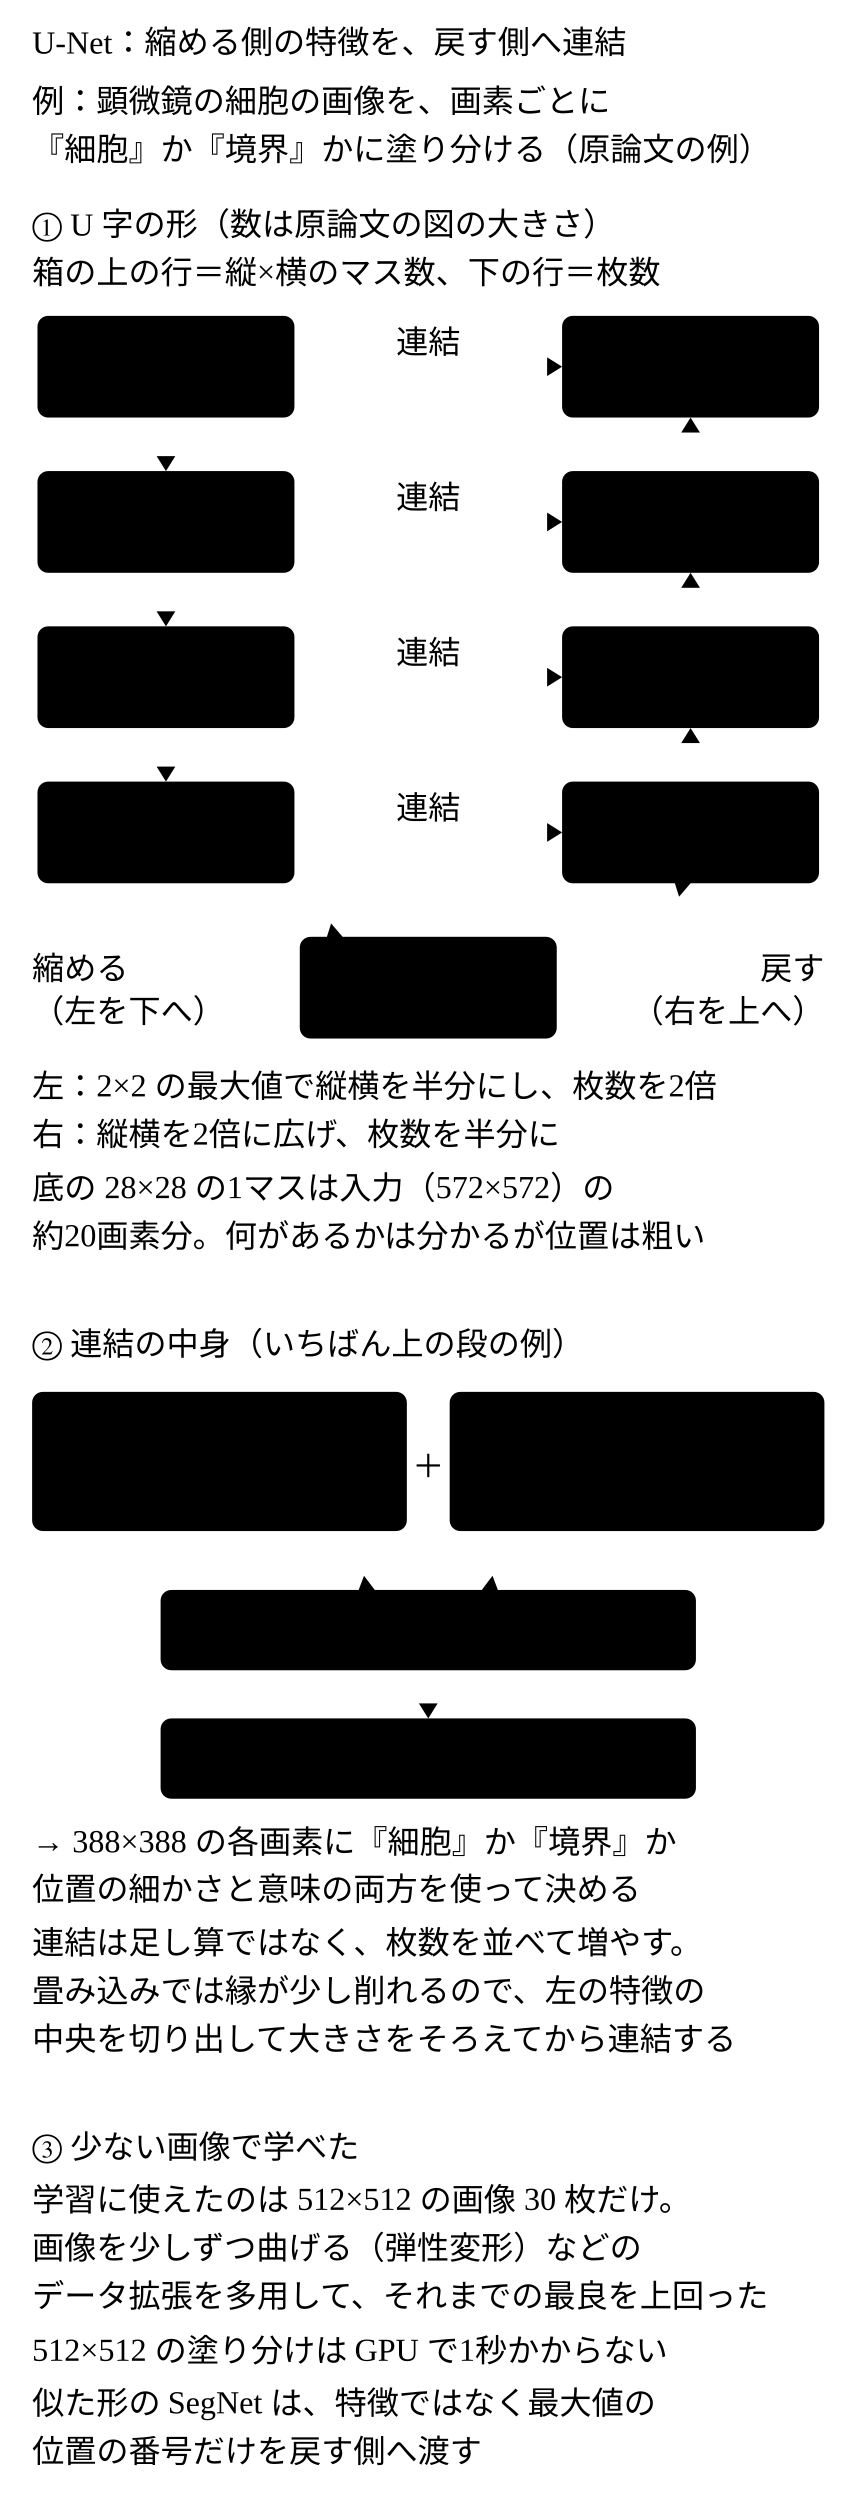
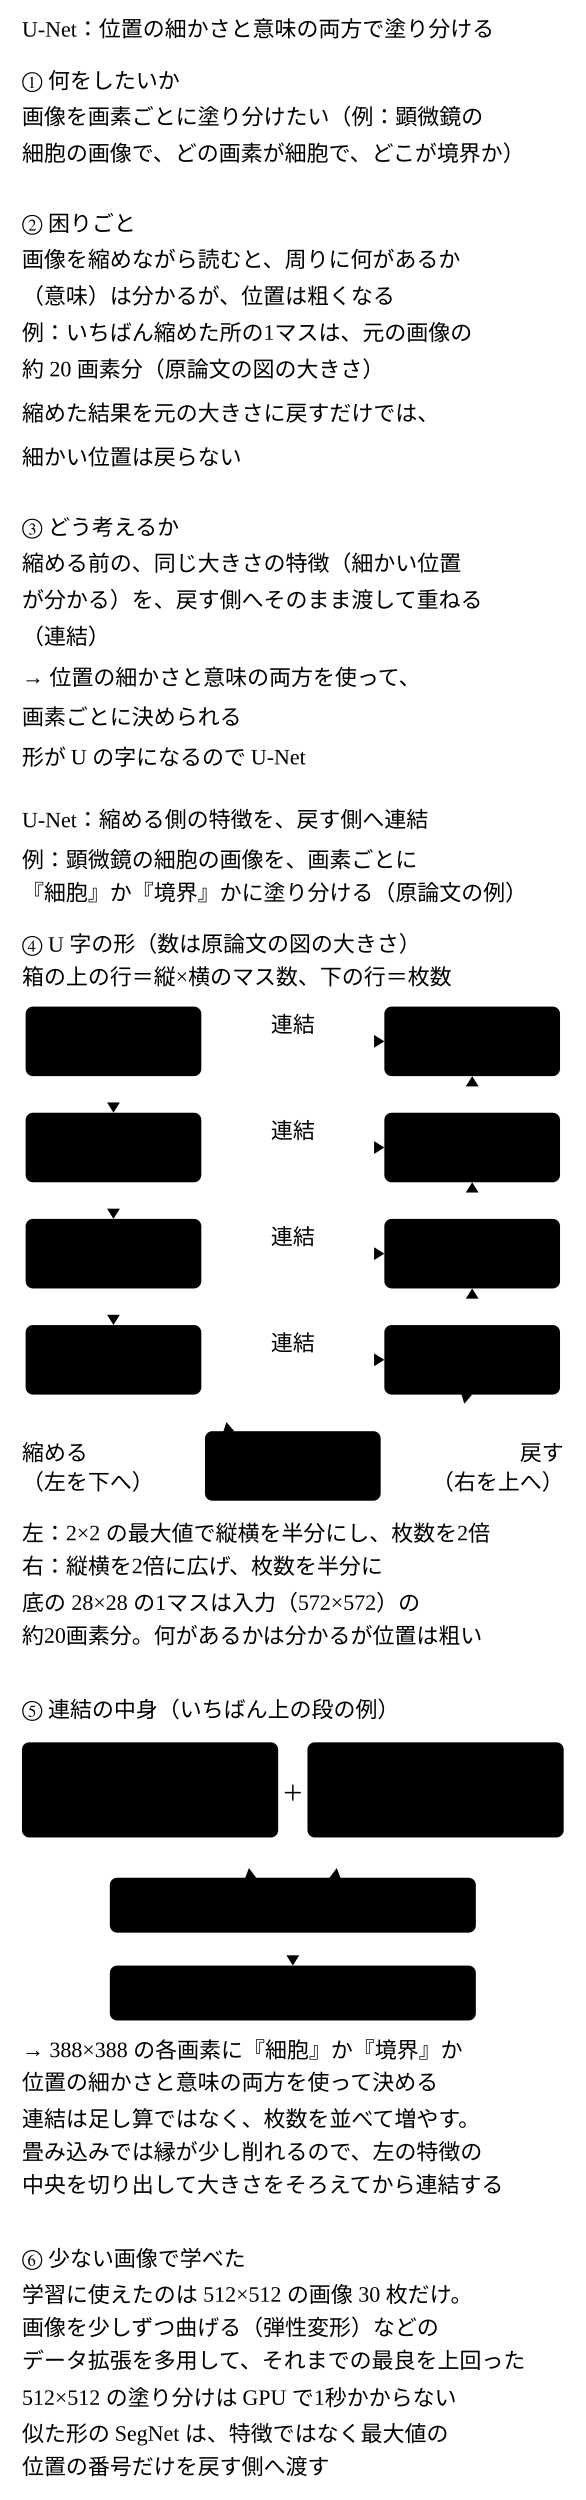
- <svg xmlns="http://www.w3.org/2000/svg" viewBox="0 0 320 934" role="img" aria-labelledby="fig-g-u-net-t fig-g-u-net-d">
-   <text x="12" y="20" class="tb">U-Net：縮める側の特徴を、戻す側へ連結</text>
-   <text x="12" y="42" class="tm">例：顕微鏡の細胞の画像を、画素ごとに</text>
-   <text x="12" y="60" class="tm">『細胞』か『境界』かに塗り分ける（原論文の例）</text>
-   <text x="12" y="88" class="tb">① U 字の形（数は原論文の図の大きさ）</text>
-   <text x="12" y="106" class="tm">箱の上の行＝縦×横のマス数、下の行＝枚数</text>
-   <rect x="14" y="118" width="96" height="38" class="fas sa" stroke-width="1.5" rx="4" />
-   <text x="62" y="134" class="tb" text-anchor="middle">568×568</text>
-   <text x="62" y="150" text-anchor="middle">64 枚</text>
-   <rect x="210" y="118" width="96" height="38" class="fok sok" stroke-width="1.5" rx="4" />
-   <text x="258" y="134" class="tb tok" text-anchor="middle">388×388</text>
-   <text x="258" y="150" class="tok" text-anchor="middle">64 枚</text>
-   <line x1="110" y1="137" x2="204.4" y2="137.0" class="l sng w2" />
-   <polygon points="210,137 204.4,140.5 204.4,133.5" class="fng" />
-   <text x="160" y="132" class="tb tng" text-anchor="middle">連結</text>
-   <line x1="62" y1="156" x2="62.0" y2="170.4" class="l sm w1" />
-   <polygon points="62,176 58.5,170.4 65.5,170.4" class="fm" />
-   <line x1="258" y1="176" x2="258.0" y2="161.6" class="l sm w1" />
-   <polygon points="258,156 261.5,161.6 254.5,161.6" class="fm" />
-   <rect x="14" y="176" width="96" height="38" class="fas sa" stroke-width="1.5" rx="4" />
-   <text x="62" y="192" class="tb" text-anchor="middle">280×280</text>
-   <text x="62" y="208" text-anchor="middle">128 枚</text>
-   <rect x="210" y="176" width="96" height="38" class="fok sok" stroke-width="1.5" rx="4" />
-   <text x="258" y="192" class="tb tok" text-anchor="middle">196×196</text>
-   <text x="258" y="208" class="tok" text-anchor="middle">128 枚</text>
-   <line x1="110" y1="195" x2="204.4" y2="195.0" class="l sng w2" />
-   <polygon points="210,195 204.4,198.5 204.4,191.5" class="fng" />
-   <text x="160" y="190" class="tb tng" text-anchor="middle">連結</text>
-   <line x1="62" y1="214" x2="62.0" y2="228.4" class="l sm w1" />
-   <polygon points="62,234 58.5,228.4 65.5,228.4" class="fm" />
-   <line x1="258" y1="234" x2="258.0" y2="219.6" class="l sm w1" />
-   <polygon points="258,214 261.5,219.6 254.5,219.6" class="fm" />
-   <rect x="14" y="234" width="96" height="38" class="fas sa" stroke-width="1.5" rx="4" />
-   <text x="62" y="250" class="tb" text-anchor="middle">136×136</text>
-   <text x="62" y="266" text-anchor="middle">256 枚</text>
-   <rect x="210" y="234" width="96" height="38" class="fok sok" stroke-width="1.5" rx="4" />
-   <text x="258" y="250" class="tb tok" text-anchor="middle">100×100</text>
-   <text x="258" y="266" class="tok" text-anchor="middle">256 枚</text>
-   <line x1="110" y1="253" x2="204.4" y2="253.0" class="l sng w2" />
-   <polygon points="210,253 204.4,256.5 204.4,249.5" class="fng" />
-   <text x="160" y="248" class="tb tng" text-anchor="middle">連結</text>
-   <line x1="62" y1="272" x2="62.0" y2="286.4" class="l sm w1" />
-   <polygon points="62,292 58.5,286.4 65.5,286.4" class="fm" />
-   <line x1="258" y1="292" x2="258.0" y2="277.6" class="l sm w1" />
-   <polygon points="258,272 261.5,277.6 254.5,277.6" class="fm" />
-   <rect x="14" y="292" width="96" height="38" class="fas sa" stroke-width="1.5" rx="4" />
-   <text x="62" y="308" class="tb" text-anchor="middle">64×64</text>
-   <text x="62" y="324" text-anchor="middle">512 枚</text>
-   <rect x="210" y="292" width="96" height="38" class="fok sok" stroke-width="1.5" rx="4" />
-   <text x="258" y="308" class="tb tok" text-anchor="middle">52×52</text>
-   <text x="258" y="324" class="tok" text-anchor="middle">512 枚</text>
-   <line x1="110" y1="311" x2="204.4" y2="311.0" class="l sng w2" />
-   <polygon points="210,311 204.4,314.5 204.4,307.5" class="fng" />
-   <text x="160" y="306" class="tb tng" text-anchor="middle">連結</text>
-   <rect x="112" y="350" width="96" height="38" class="fs sb" stroke-width="1.5" rx="4" />
-   <text x="160" y="366" class="tb" text-anchor="middle">28×28</text>
-   <text x="160" y="382" text-anchor="middle">1024 枚</text>
-   <line x1="62" y1="330" x2="122.6" y2="348.4" class="l sm w1" />
-   <polygon points="128,350 121.6,351.7 123.7,345.0" class="fm" />
-   <line x1="192" y1="350" x2="252.6" y2="331.6" class="l sm w1" />
-   <polygon points="258,330 253.7,335.0 251.6,328.3" class="fm" />
-   <text x="12" y="366" class="tm">縮める</text>
-   <text x="12" y="382" class="tm">（左を下へ）</text>
-   <text x="308" y="366" class="tm" text-anchor="end">戻す</text>
-   <text x="308" y="382" class="tm" text-anchor="end">（右を上へ）</text>
-   <text x="12" y="410" class="tm">左：2×2 の最大値で縦横を半分にし、枚数を2倍</text>
-   <text x="12" y="428" class="tm">右：縦横を2倍に広げ、枚数を半分に</text>
-   <text x="12" y="448" class="tm">底の 28×28 の1マスは入力（572×572）の</text>
-   <text x="12" y="466" class="tm">約20画素分。何があるかは分かるが位置は粗い</text>
-   <line x1="12" y1="482" x2="308" y2="482" class="l sb w1" />
-   <text x="12" y="506" class="tb">② 連結の中身（いちばん上の段の例）</text>
-   <rect x="12" y="520" width="140" height="52" class="fas sa" stroke-width="1.5" rx="4" />
-   <text x="82" y="540" class="tb" text-anchor="middle">左から 64 枚</text>
-   <text x="82" y="560" class="tm" text-anchor="middle">細かい位置が分かる</text>
-   <rect x="168" y="520" width="140" height="52" class="fs sb" stroke-width="1.5" rx="4" />
-   <text x="238" y="540" class="tb" text-anchor="middle">下から戻った 64 枚</text>
-   <text x="238" y="560" class="tm" text-anchor="middle">何があるかが分かる</text>
-   <text x="160" y="552" class="tb" text-anchor="middle">＋</text>
-   <line x1="82" y1="572" x2="134.8" y2="592.0" class="l sng w1" />
-   <polygon points="140,594 133.5,595.3 136.0,588.7" class="fng" />
-   <line x1="238" y1="572" x2="185.2" y2="592.0" class="l sng w1" />
-   <polygon points="180,594 184.0,588.7 186.5,595.3" class="fng" />
-   <rect x="60" y="594" width="200" height="30" class="fng sng" stroke-width="1.5" rx="4" />
-   <text x="160" y="614" class="tb tng" text-anchor="middle">重ねて 64＋64＝128 枚</text>
-   <line x1="160" y1="624" x2="160.0" y2="636.4" class="l sm w1" />
-   <polygon points="160,642 156.5,636.4 163.5,636.4" class="fm" />
-   <rect x="60" y="642" width="200" height="30" class="fok sok" stroke-width="1.5" rx="4" />
-   <text x="160" y="662" class="tb tok" text-anchor="middle">畳み込みで 64 枚 → 画素ごとに2択</text>
-   <text x="12" y="692" class="tm">→ 388×388 の各画素に『細胞』か『境界』か</text>
-   <text x="12" y="710" class="tm">　位置の細かさと意味の両方を使って決める</text>
-   <text x="12" y="730" class="tm">連結は足し算ではなく、枚数を並べて増やす。</text>
-   <text x="12" y="748" class="tm">畳み込みでは縁が少し削れるので、左の特徴の</text>
-   <text x="12" y="766" class="tm">中央を切り出して大きさをそろえてから連結する</text>
-   <line x1="12" y1="782" x2="308" y2="782" class="l sb w1" />
-   <text x="12" y="806" class="tb">③ 少ない画像で学べた</text>
-   <text x="12" y="826" class="tm">学習に使えたのは 512×512 の画像 30 枚だけ。</text>
-   <text x="12" y="844" class="tm">画像を少しずつ曲げる（弾性変形）などの</text>
-   <text x="12" y="862" class="tm">データ拡張を多用して、それまでの最良を上回った</text>
-   <text x="12" y="882" class="tm">512×512 の塗り分けは GPU で1秒かからない</text>
-   <text x="12" y="902" class="tm">似た形の SegNet は、特徴ではなく最大値の</text>
-   <text x="12" y="920" class="tm">位置の番号だけを戻す側へ渡す</text>
+ <svg xmlns="http://www.w3.org/2000/svg" viewBox="0 0 320 1366" role="img" aria-labelledby="fig-g-u-net-t fig-g-u-net-d">
+   <text x="12" y="20" class="tb">U-Net：位置の細かさと意味の両方で塗り分ける</text>
+   <text x="12" y="48" class="tb">① 何をしたいか</text>
+   <text x="12" y="68" class="tm">画像を画素ごとに塗り分けたい（例：顕微鏡の</text>
+   <text x="12" y="88" class="tm">細胞の画像で、どの画素が細胞で、どこが境界か）</text>
+   <line x1="12" y1="102" x2="308" y2="102" class="l sb w1" />
+   <text x="12" y="126" class="tb">② 困りごと</text>
+   <text x="12" y="146" class="tm">画像を縮めながら読むと、周りに何があるか</text>
+   <text x="12" y="166" class="tm">（意味）は分かるが、位置は粗くなる</text>
+   <text x="12" y="186" class="tm">例：いちばん縮めた所の1マスは、元の画像の</text>
+   <text x="12" y="206" class="tm">約 20 画素分（原論文の図の大きさ）</text>
+   <text x="12" y="230" class="tb">縮めた結果を元の大きさに戻すだけでは、</text>
+   <text x="12" y="254" class="tb">細かい位置は戻らない</text>
+   <line x1="12" y1="268" x2="308" y2="268" class="l sb w1" />
+   <text x="12" y="292" class="tb">③ どう考えるか</text>
+   <text x="12" y="312" class="tm">縮める前の、同じ大きさの特徴（細かい位置</text>
+   <text x="12" y="332" class="tm">が分かる）を、戻す側へそのまま渡して重ねる</text>
+   <text x="12" y="352" class="tm">（連結）</text>
+   <text x="12" y="374" class="tb ta">→ 位置の細かさと意味の両方を使って、</text>
+   <text x="12" y="396" class="tb ta">　 画素ごとに決められる</text>
+   <text x="12" y="418" class="tm">形が U の字になるので U-Net</text>
+   <line x1="12" y1="428" x2="308" y2="428" class="l sb w1" />
+   <g transform="translate(0,432)">
+     <text x="12" y="20" class="tb">U-Net：縮める側の特徴を、戻す側へ連結</text>
+     <text x="12" y="42" class="tm">例：顕微鏡の細胞の画像を、画素ごとに</text>
+     <text x="12" y="60" class="tm">『細胞』か『境界』かに塗り分ける（原論文の例）</text>
+     <text x="12" y="88" class="tb">④ U 字の形（数は原論文の図の大きさ）</text>
+     <text x="12" y="106" class="tm">箱の上の行＝縦×横のマス数、下の行＝枚数</text>
+     <rect x="14" y="118" width="96" height="38" class="fas sa" stroke-width="1.5" rx="4" />
+     <text x="62" y="134" class="tb" text-anchor="middle">568×568</text>
+     <text x="62" y="150" text-anchor="middle">64 枚</text>
+     <rect x="210" y="118" width="96" height="38" class="fok sok" stroke-width="1.5" rx="4" />
+     <text x="258" y="134" class="tb tok" text-anchor="middle">388×388</text>
+     <text x="258" y="150" class="tok" text-anchor="middle">64 枚</text>
+     <line x1="110" y1="137" x2="204.4" y2="137.0" class="l sng w2" />
+     <polygon points="210,137 204.4,140.5 204.4,133.5" class="fng" />
+     <text x="160" y="132" class="tb tng" text-anchor="middle">連結</text>
+     <line x1="62" y1="156" x2="62.0" y2="170.4" class="l sm w1" />
+     <polygon points="62,176 58.5,170.4 65.5,170.4" class="fm" />
+     <line x1="258" y1="176" x2="258.0" y2="161.6" class="l sm w1" />
+     <polygon points="258,156 261.5,161.6 254.5,161.6" class="fm" />
+     <rect x="14" y="176" width="96" height="38" class="fas sa" stroke-width="1.5" rx="4" />
+     <text x="62" y="192" class="tb" text-anchor="middle">280×280</text>
+     <text x="62" y="208" text-anchor="middle">128 枚</text>
+     <rect x="210" y="176" width="96" height="38" class="fok sok" stroke-width="1.5" rx="4" />
+     <text x="258" y="192" class="tb tok" text-anchor="middle">196×196</text>
+     <text x="258" y="208" class="tok" text-anchor="middle">128 枚</text>
+     <line x1="110" y1="195" x2="204.4" y2="195.0" class="l sng w2" />
+     <polygon points="210,195 204.4,198.5 204.4,191.5" class="fng" />
+     <text x="160" y="190" class="tb tng" text-anchor="middle">連結</text>
+     <line x1="62" y1="214" x2="62.0" y2="228.4" class="l sm w1" />
+     <polygon points="62,234 58.5,228.4 65.5,228.4" class="fm" />
+     <line x1="258" y1="234" x2="258.0" y2="219.6" class="l sm w1" />
+     <polygon points="258,214 261.5,219.6 254.5,219.6" class="fm" />
+     <rect x="14" y="234" width="96" height="38" class="fas sa" stroke-width="1.5" rx="4" />
+     <text x="62" y="250" class="tb" text-anchor="middle">136×136</text>
+     <text x="62" y="266" text-anchor="middle">256 枚</text>
+     <rect x="210" y="234" width="96" height="38" class="fok sok" stroke-width="1.5" rx="4" />
+     <text x="258" y="250" class="tb tok" text-anchor="middle">100×100</text>
+     <text x="258" y="266" class="tok" text-anchor="middle">256 枚</text>
+     <line x1="110" y1="253" x2="204.4" y2="253.0" class="l sng w2" />
+     <polygon points="210,253 204.4,256.5 204.4,249.5" class="fng" />
+     <text x="160" y="248" class="tb tng" text-anchor="middle">連結</text>
+     <line x1="62" y1="272" x2="62.0" y2="286.4" class="l sm w1" />
+     <polygon points="62,292 58.5,286.4 65.5,286.4" class="fm" />
+     <line x1="258" y1="292" x2="258.0" y2="277.6" class="l sm w1" />
+     <polygon points="258,272 261.5,277.6 254.5,277.6" class="fm" />
+     <rect x="14" y="292" width="96" height="38" class="fas sa" stroke-width="1.5" rx="4" />
+     <text x="62" y="308" class="tb" text-anchor="middle">64×64</text>
+     <text x="62" y="324" text-anchor="middle">512 枚</text>
+     <rect x="210" y="292" width="96" height="38" class="fok sok" stroke-width="1.5" rx="4" />
+     <text x="258" y="308" class="tb tok" text-anchor="middle">52×52</text>
+     <text x="258" y="324" class="tok" text-anchor="middle">512 枚</text>
+     <line x1="110" y1="311" x2="204.4" y2="311.0" class="l sng w2" />
+     <polygon points="210,311 204.4,314.5 204.4,307.5" class="fng" />
+     <text x="160" y="306" class="tb tng" text-anchor="middle">連結</text>
+     <rect x="112" y="350" width="96" height="38" class="fs sb" stroke-width="1.5" rx="4" />
+     <text x="160" y="366" class="tb" text-anchor="middle">28×28</text>
+     <text x="160" y="382" text-anchor="middle">1024 枚</text>
+     <line x1="62" y1="330" x2="122.6" y2="348.4" class="l sm w1" />
+     <polygon points="128,350 121.6,351.7 123.7,345.0" class="fm" />
+     <line x1="192" y1="350" x2="252.6" y2="331.6" class="l sm w1" />
+     <polygon points="258,330 253.7,335.0 251.6,328.3" class="fm" />
+     <text x="12" y="366" class="tm">縮める</text>
+     <text x="12" y="382" class="tm">（左を下へ）</text>
+     <text x="308" y="366" class="tm" text-anchor="end">戻す</text>
+     <text x="308" y="382" class="tm" text-anchor="end">（右を上へ）</text>
+     <text x="12" y="410" class="tm">左：2×2 の最大値で縦横を半分にし、枚数を2倍</text>
+     <text x="12" y="428" class="tm">右：縦横を2倍に広げ、枚数を半分に</text>
+     <text x="12" y="448" class="tm">底の 28×28 の1マスは入力（572×572）の</text>
+     <text x="12" y="466" class="tm">約20画素分。何があるかは分かるが位置は粗い</text>
+     <line x1="12" y1="482" x2="308" y2="482" class="l sb w1" />
+     <text x="12" y="506" class="tb">⑤ 連結の中身（いちばん上の段の例）</text>
+     <rect x="12" y="520" width="140" height="52" class="fas sa" stroke-width="1.5" rx="4" />
+     <text x="82" y="540" class="tb" text-anchor="middle">左から 64 枚</text>
+     <text x="82" y="560" class="tm" text-anchor="middle">細かい位置が分かる</text>
+     <rect x="168" y="520" width="140" height="52" class="fs sb" stroke-width="1.5" rx="4" />
+     <text x="238" y="540" class="tb" text-anchor="middle">下から戻った 64 枚</text>
+     <text x="238" y="560" class="tm" text-anchor="middle">何があるかが分かる</text>
+     <text x="160" y="552" class="tb" text-anchor="middle">＋</text>
+     <line x1="82" y1="572" x2="134.8" y2="592.0" class="l sng w1" />
+     <polygon points="140,594 133.5,595.3 136.0,588.7" class="fng" />
+     <line x1="238" y1="572" x2="185.2" y2="592.0" class="l sng w1" />
+     <polygon points="180,594 184.0,588.7 186.5,595.3" class="fng" />
+     <rect x="60" y="594" width="200" height="30" class="fng sng" stroke-width="1.5" rx="4" />
+     <text x="160" y="614" class="tb tng" text-anchor="middle">重ねて 64＋64＝128 枚</text>
+     <line x1="160" y1="624" x2="160.0" y2="636.4" class="l sm w1" />
+     <polygon points="160,642 156.5,636.4 163.5,636.4" class="fm" />
+     <rect x="60" y="642" width="200" height="30" class="fok sok" stroke-width="1.5" rx="4" />
+     <text x="160" y="662" class="tb tok" text-anchor="middle">畳み込みで 64 枚 → 画素ごとに2択</text>
+     <text x="12" y="692" class="tm">→ 388×388 の各画素に『細胞』か『境界』か</text>
+     <text x="12" y="710" class="tm">　位置の細かさと意味の両方を使って決める</text>
+     <text x="12" y="730" class="tm">連結は足し算ではなく、枚数を並べて増やす。</text>
+     <text x="12" y="748" class="tm">畳み込みでは縁が少し削れるので、左の特徴の</text>
+     <text x="12" y="766" class="tm">中央を切り出して大きさをそろえてから連結する</text>
+     <line x1="12" y1="782" x2="308" y2="782" class="l sb w1" />
+     <text x="12" y="806" class="tb">⑥ 少ない画像で学べた</text>
+     <text x="12" y="826" class="tm">学習に使えたのは 512×512 の画像 30 枚だけ。</text>
+     <text x="12" y="844" class="tm">画像を少しずつ曲げる（弾性変形）などの</text>
+     <text x="12" y="862" class="tm">データ拡張を多用して、それまでの最良を上回った</text>
+     <text x="12" y="882" class="tm">512×512 の塗り分けは GPU で1秒かからない</text>
+     <text x="12" y="902" class="tm">似た形の SegNet は、特徴ではなく最大値の</text>
+     <text x="12" y="920" class="tm">位置の番号だけを戻す側へ渡す</text>
+   </g>
</svg>
